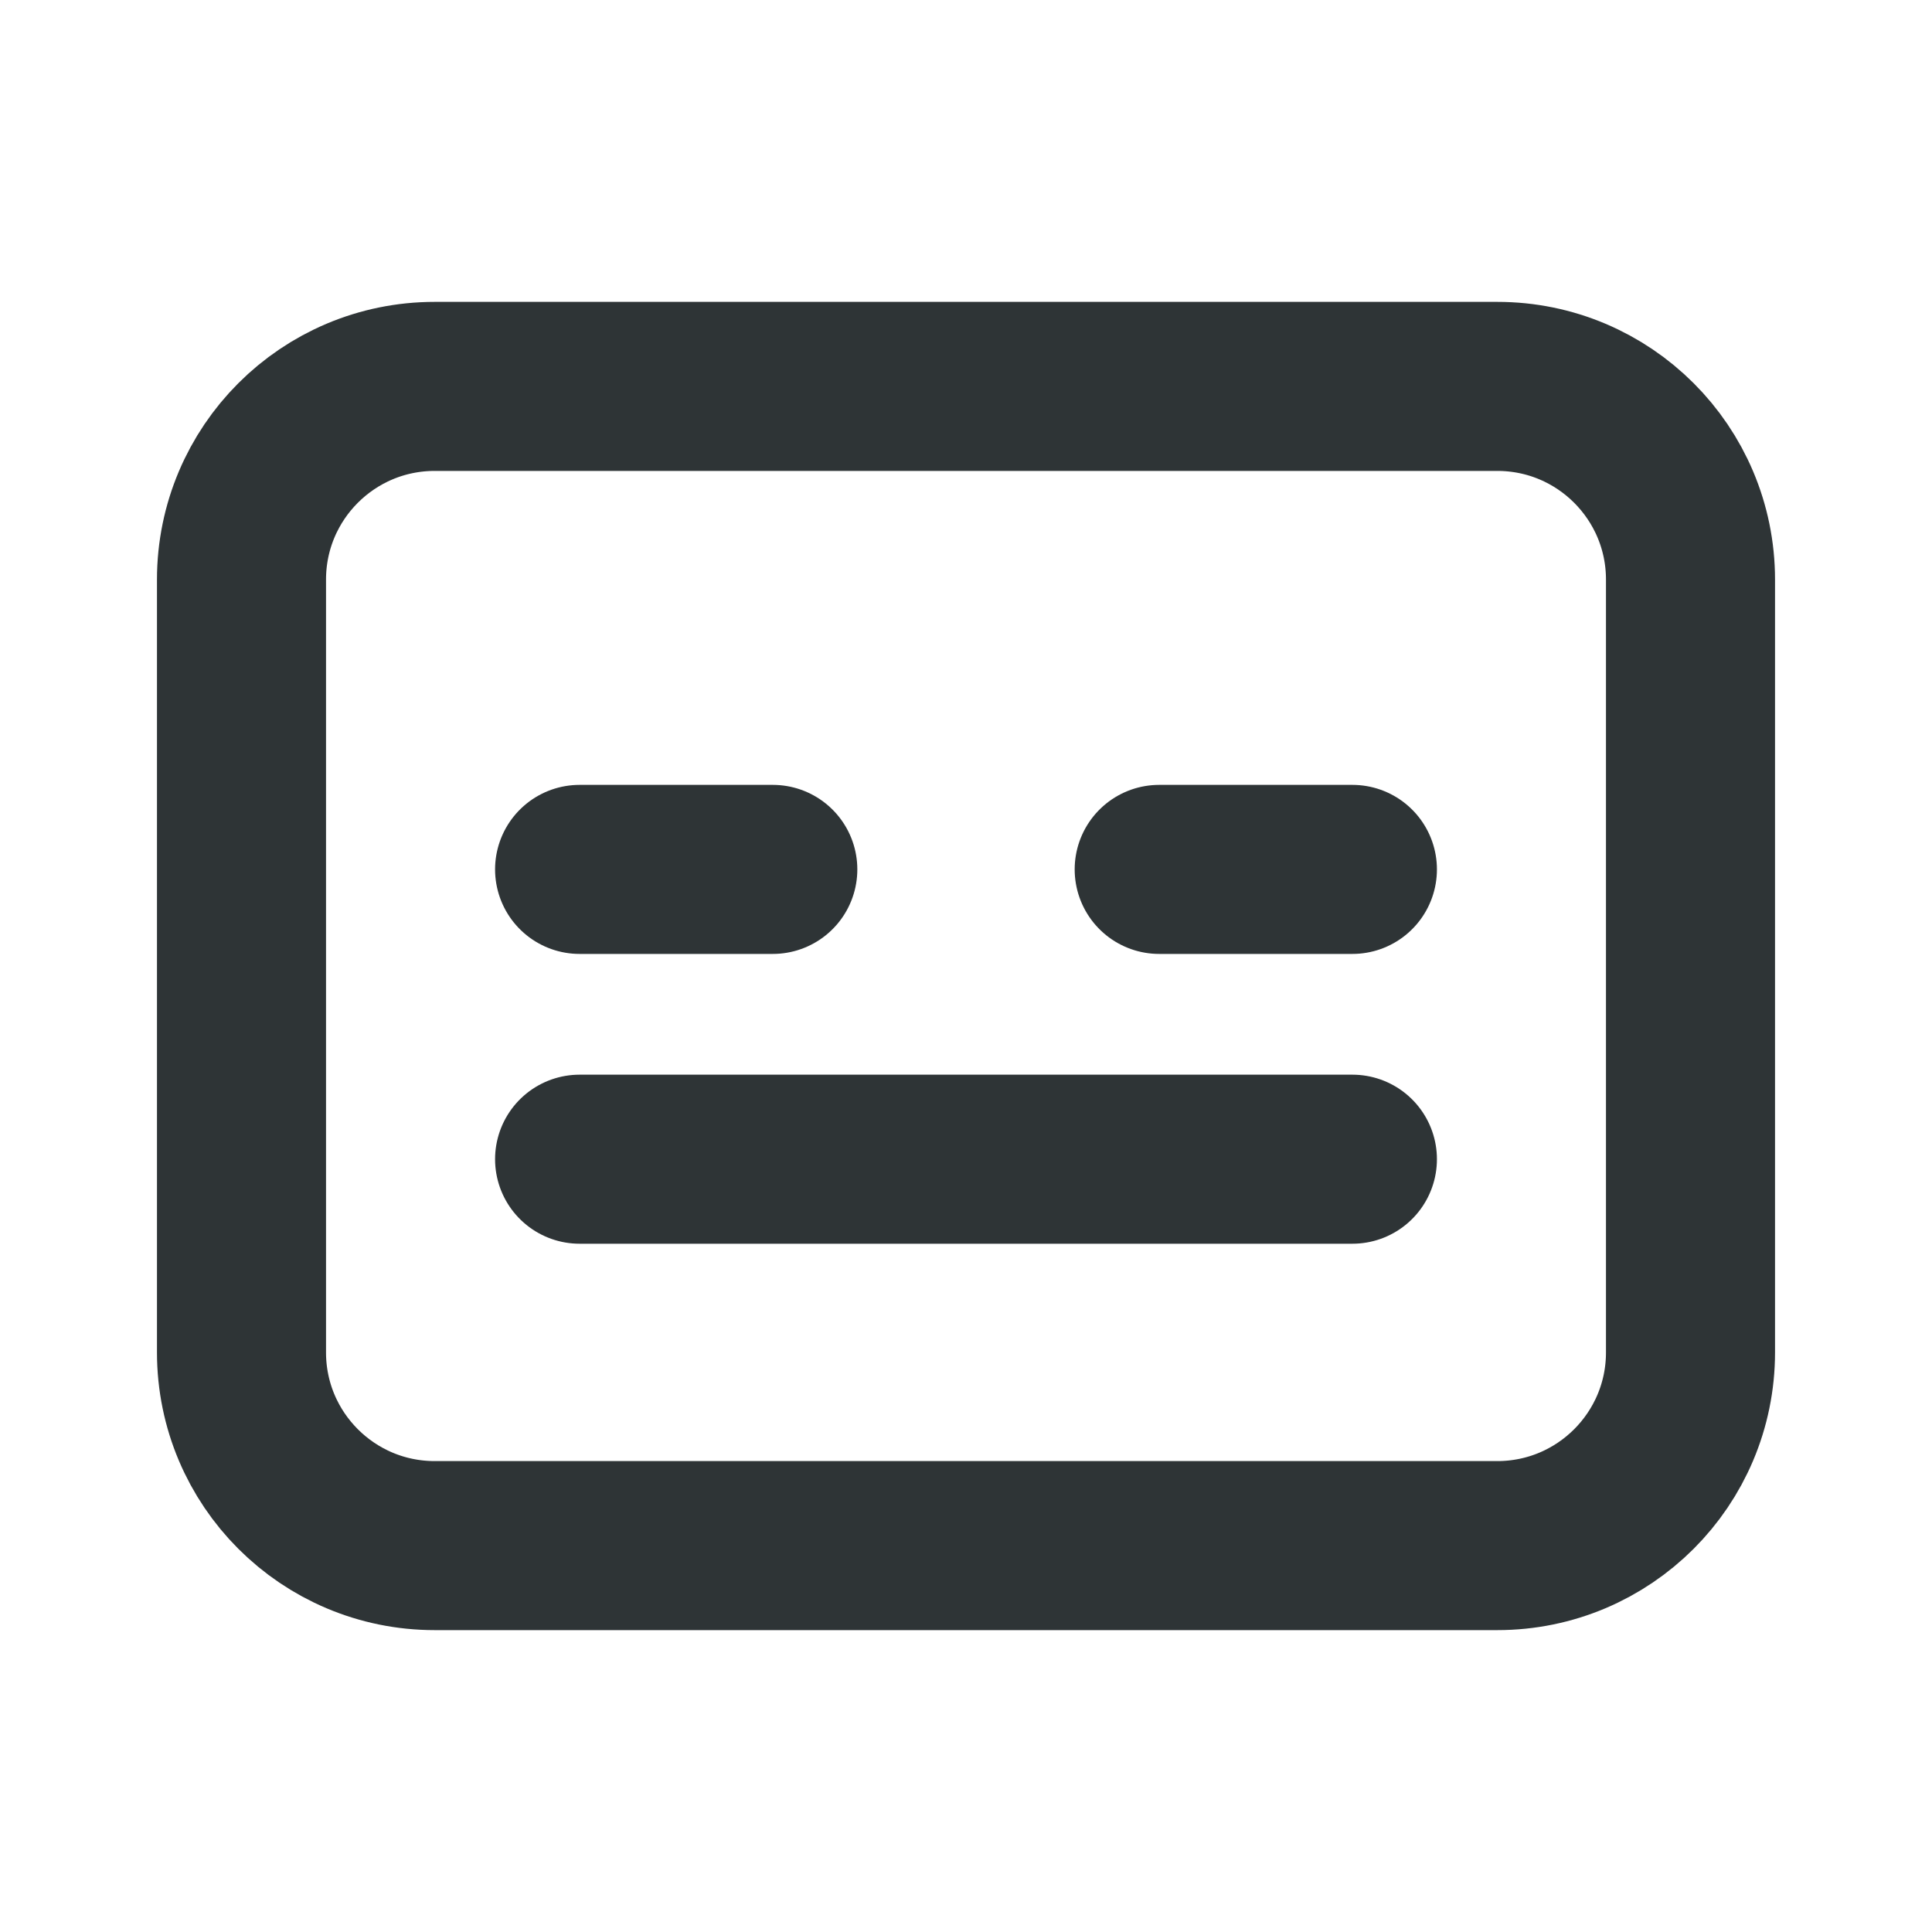
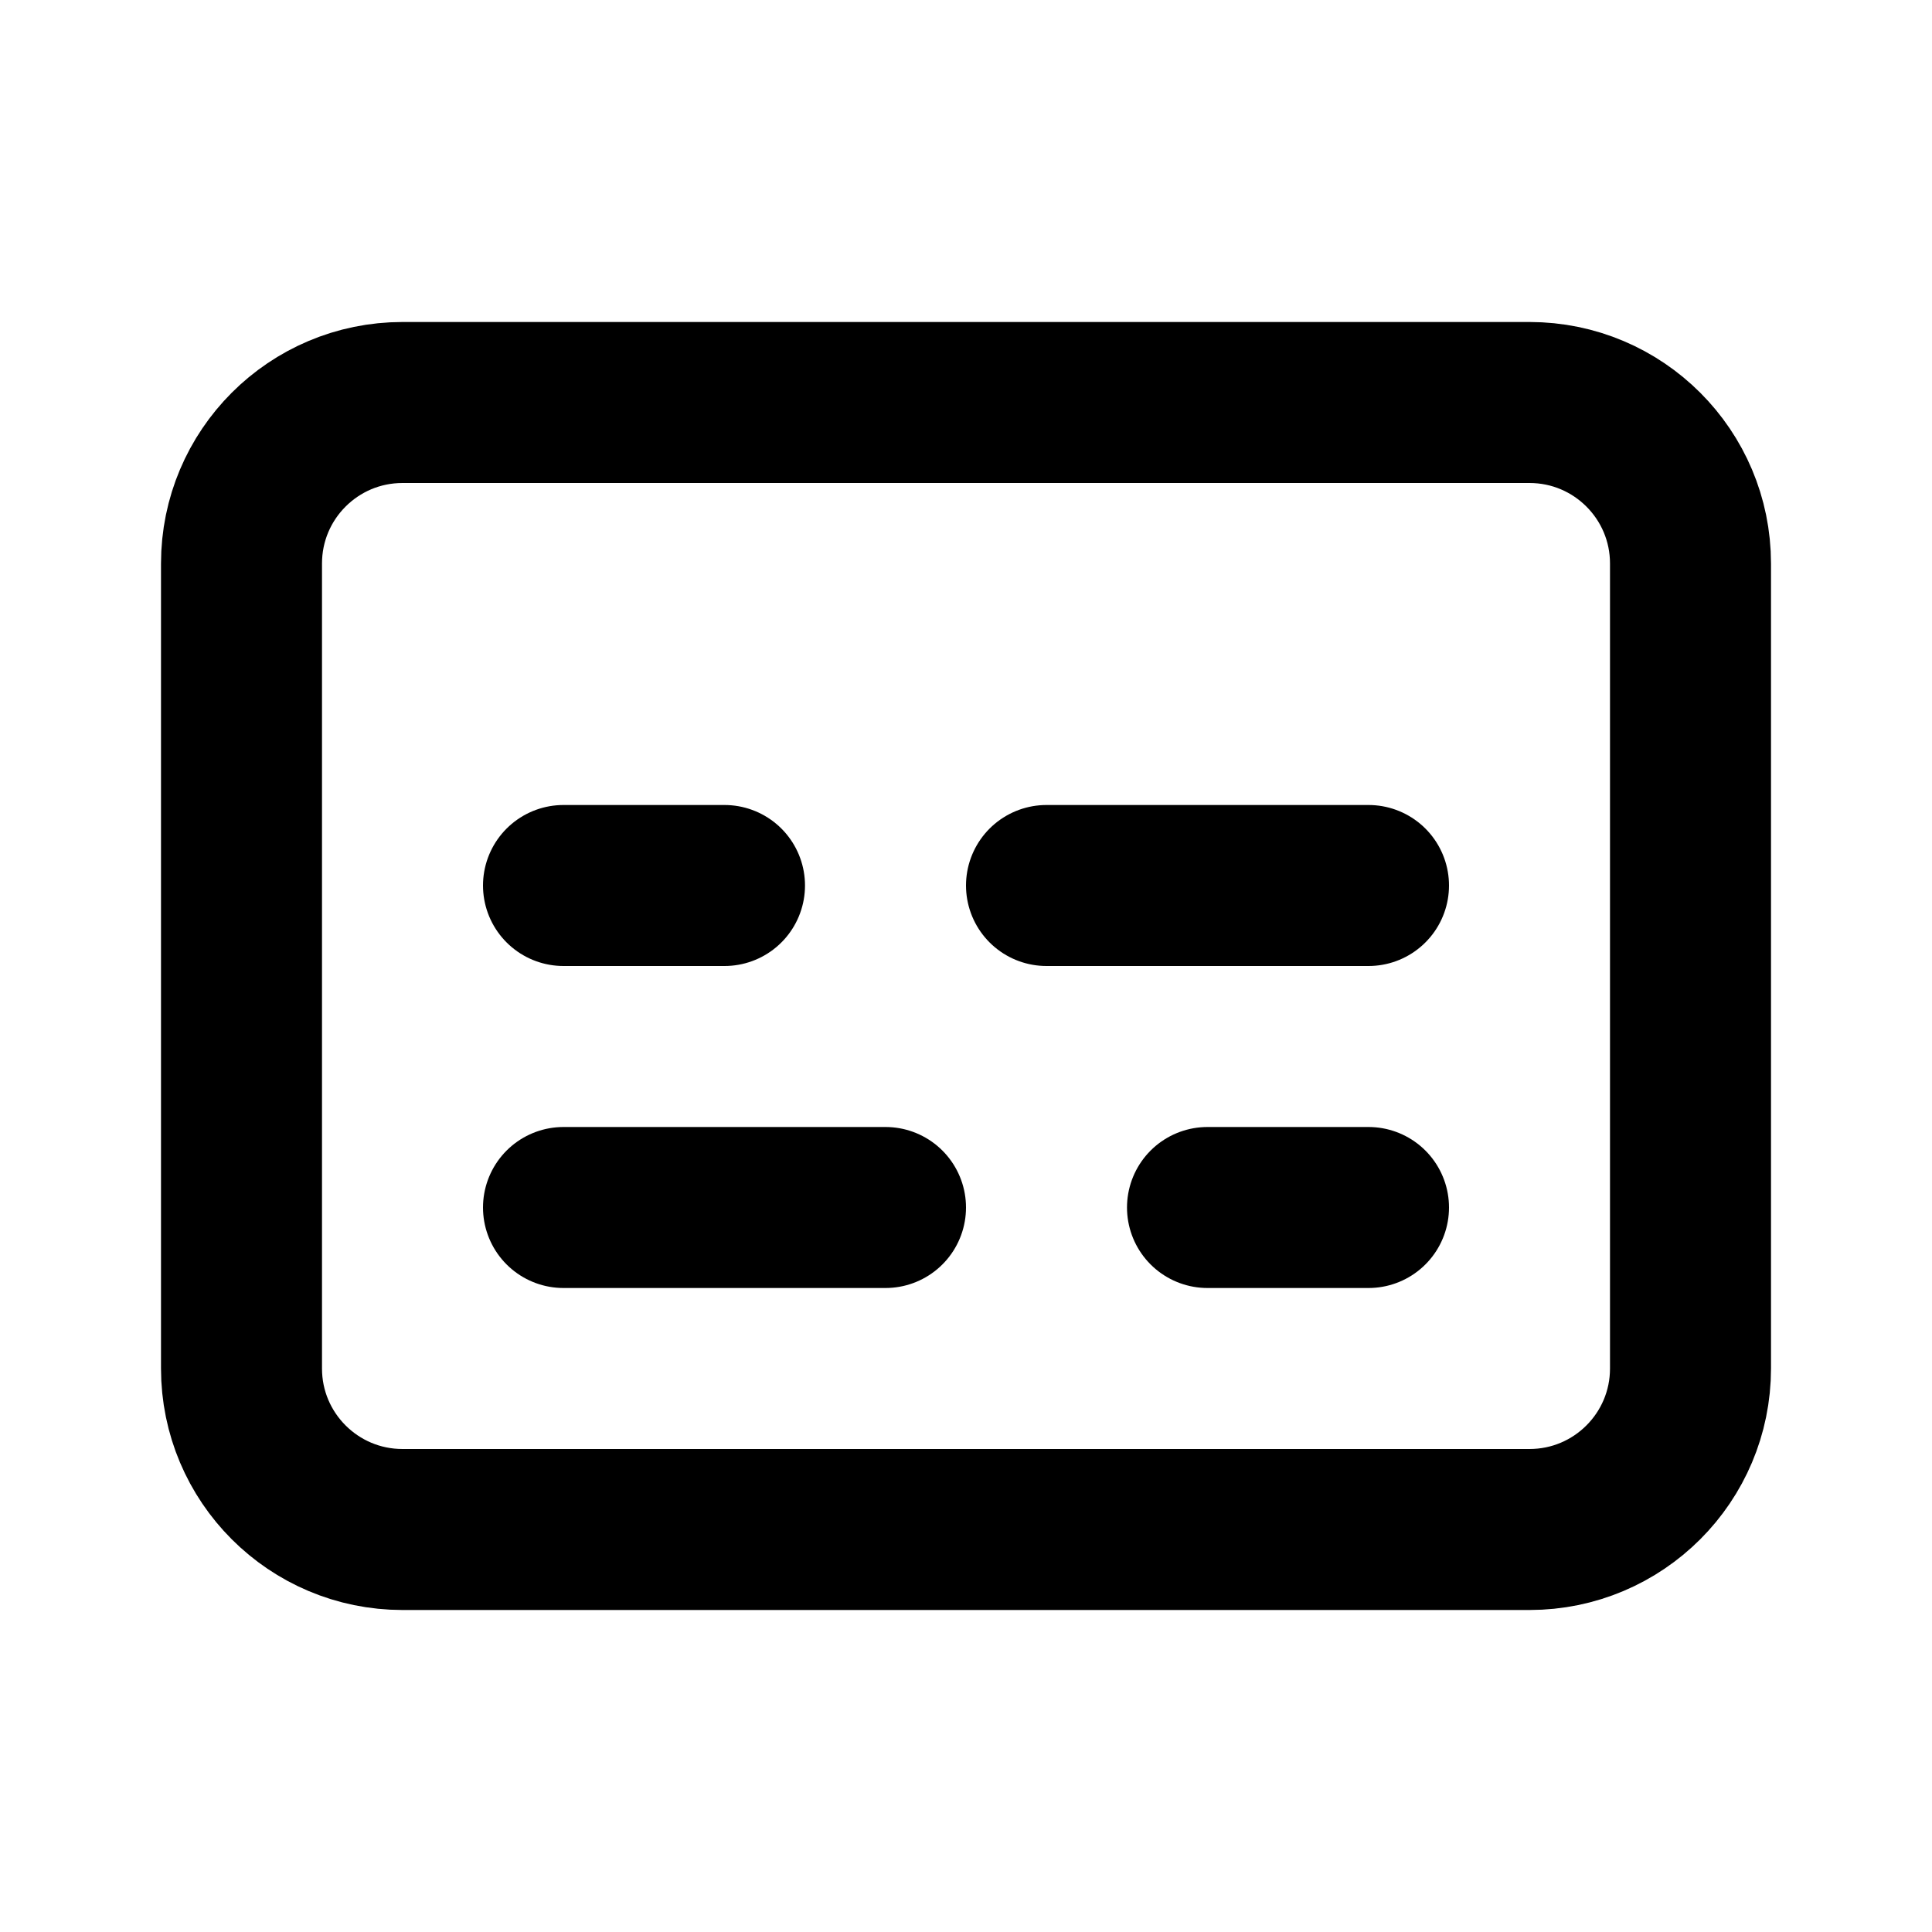
- <svg xmlns="http://www.w3.org/2000/svg" width="20" height="20" viewBox="0 0 20 20">
-   <rect x="2.5" y="4" width="15" height="12" rx="2" class="transparent-fill foreground-stroke" fill="none" stroke="#2e3436" stroke-width="1.75" stroke-linecap="round" stroke-linejoin="round" />
-   <path d="M6 9h2m4 0h2m-8 3h8" class="transparent-fill foreground-stroke" fill="none" stroke="#2e3436" stroke-width="1.75" stroke-linecap="round" stroke-linejoin="round" />
+ <svg xmlns="http://www.w3.org/2000/svg" width="24" height="24" viewBox="0 0 24 24" fill="none" stroke="currentColor" stroke-width="2" stroke-linecap="round" stroke-linejoin="round">
+   <rect width="18" height="14" x="3" y="5" rx="2" ry="2" class="transparent-fill foreground-stroke" fill="none" stroke="currentColor" stroke-width="2" stroke-linecap="round" stroke-linejoin="round" />
+   <path d="M7 15h4M15 15h2M7 11h2M13 11h4" class="transparent-fill foreground-stroke" fill="none" stroke="currentColor" stroke-width="2" stroke-linecap="round" stroke-linejoin="round" />
</svg>
